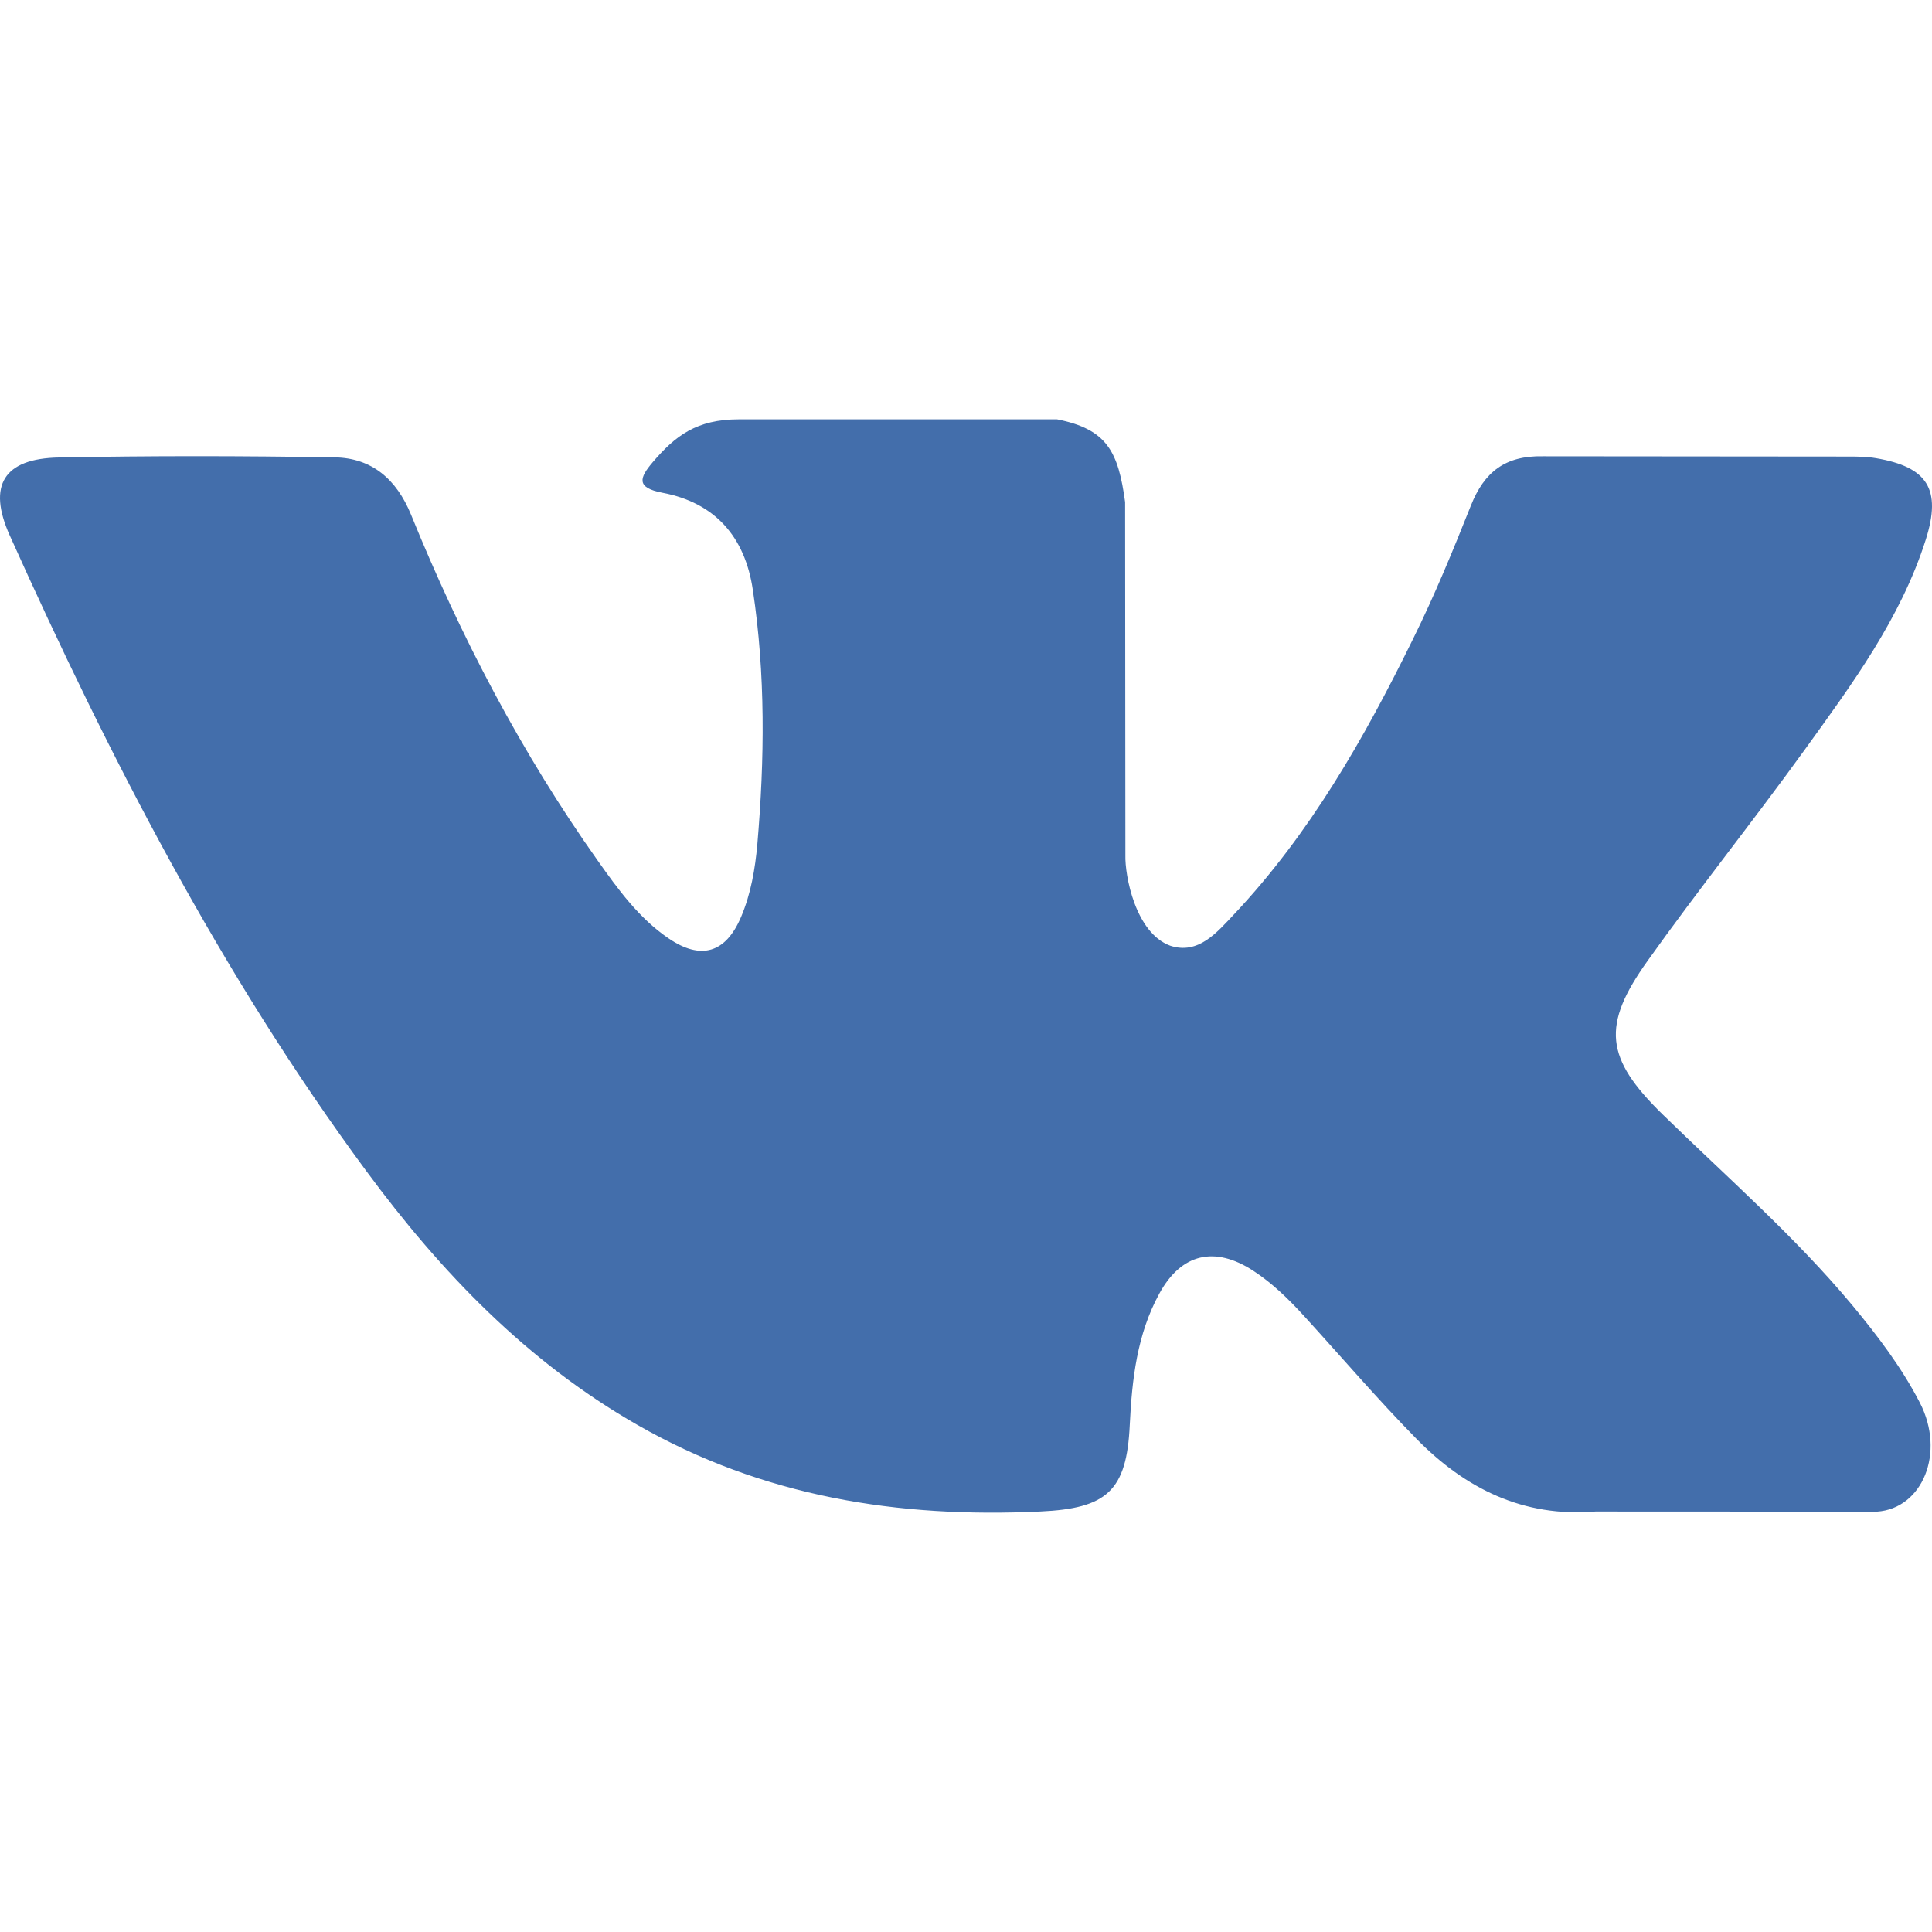
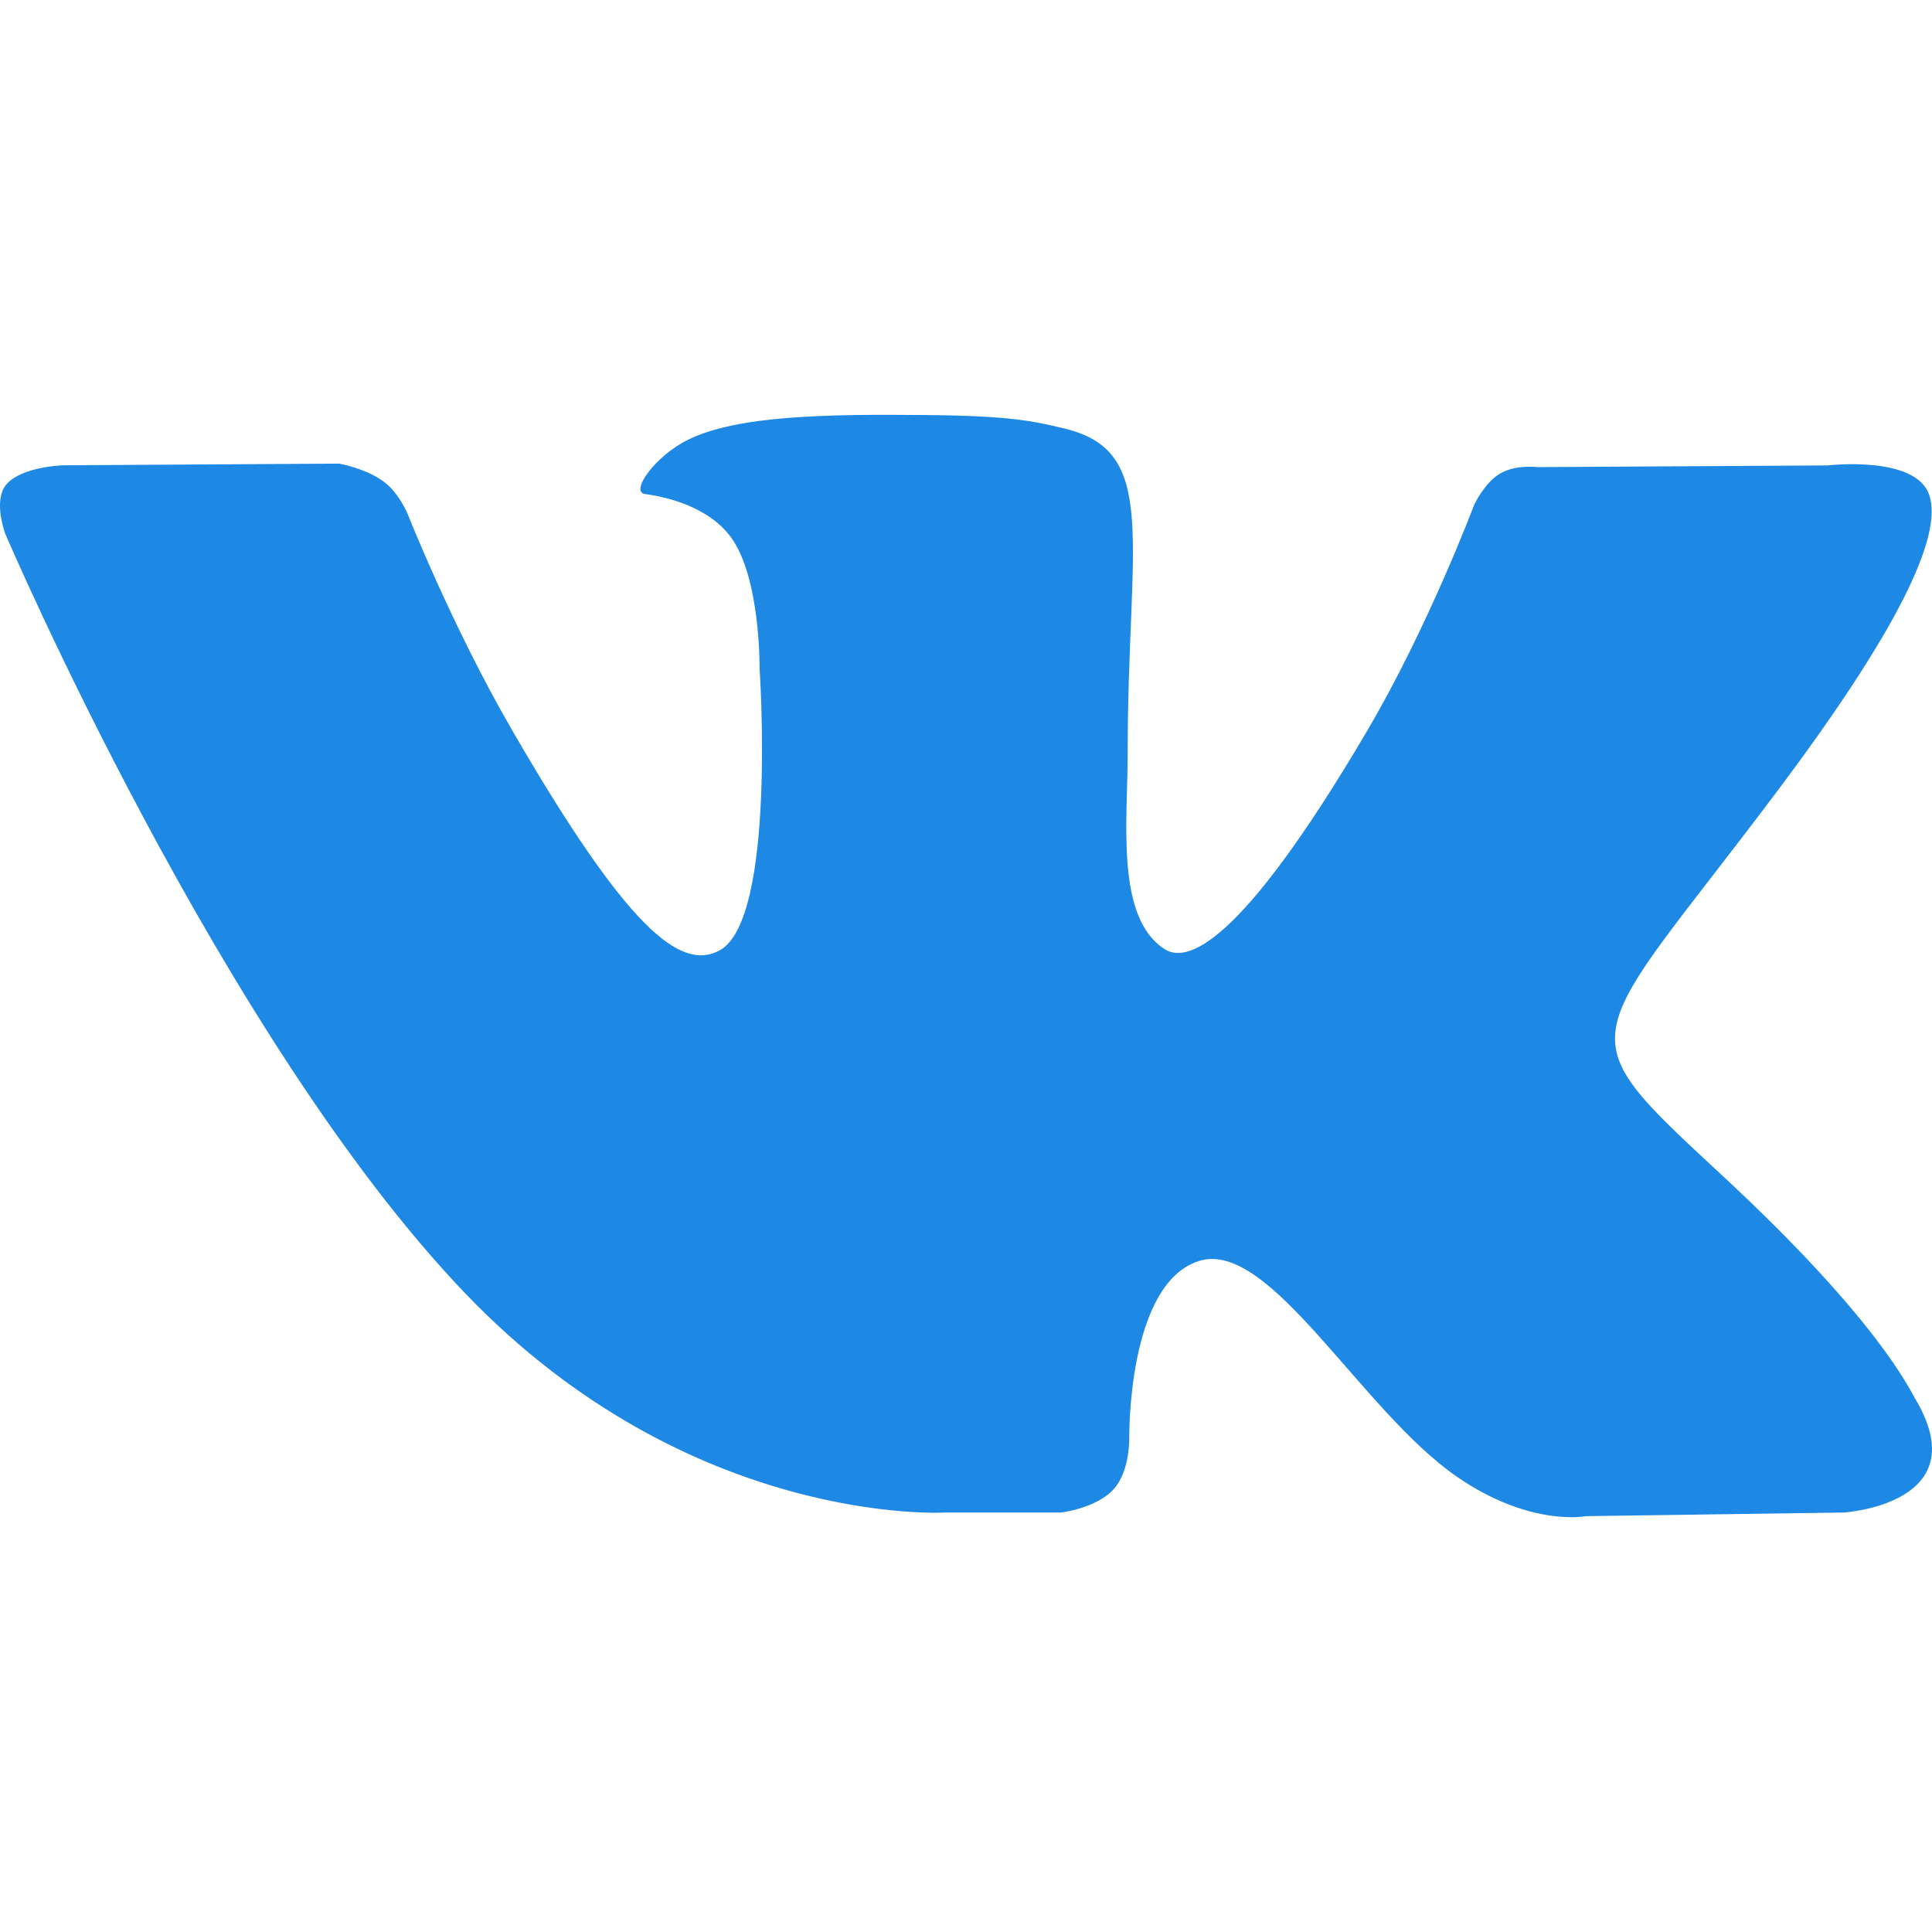
- <svg xmlns="http://www.w3.org/2000/svg" version="1.1" id="Layer_1" x="0px" y="0px" viewBox="0 0 512 512" style="enable-background:new 0 0 512 512;" xml:space="preserve">
-   <path style="fill:#436EAB;" d="M440.649,295.361c16.984,16.582,34.909,32.182,50.142,50.436  c6.729,8.112,13.099,16.482,17.973,25.896c6.906,13.382,0.651,28.108-11.348,28.907l-74.59-0.034  c-19.238,1.596-34.585-6.148-47.489-19.302c-10.327-10.519-19.891-21.714-29.821-32.588c-4.071-4.444-8.332-8.626-13.422-11.932  c-10.182-6.609-19.021-4.586-24.84,6.034c-5.926,10.802-7.271,22.762-7.853,34.8c-0.799,17.564-6.108,22.182-23.751,22.986  c-37.705,1.778-73.489-3.926-106.732-22.947c-29.308-16.768-52.034-40.441-71.816-67.24  C58.589,258.194,29.094,200.852,2.586,141.904c-5.967-13.281-1.603-20.41,13.051-20.663c24.333-0.473,48.663-0.439,73.025-0.034  c9.89,0.145,16.437,5.817,20.256,15.16c13.165,32.371,29.274,63.169,49.494,91.716c5.385,7.6,10.876,15.201,18.694,20.55  c8.65,5.923,15.236,3.96,19.305-5.676c2.582-6.11,3.713-12.691,4.295-19.234c1.928-22.513,2.182-44.988-1.199-67.422  c-2.076-14.001-9.962-23.065-23.933-25.714c-7.129-1.351-6.068-4.004-2.616-8.073c5.995-7.018,11.634-11.387,22.875-11.387h84.298  c13.271,2.619,16.218,8.581,18.035,21.934l0.072,93.637c-0.145,5.169,2.582,20.51,11.893,23.931  c7.452,2.436,12.364-3.526,16.836-8.251c20.183-21.421,34.588-46.737,47.457-72.951c5.711-11.527,10.622-23.497,15.381-35.458  c3.526-8.875,9.059-13.242,19.056-13.049l81.132,0.072c2.406,0,4.84,0.035,7.17,0.434c13.671,2.33,17.418,8.211,13.195,21.561  c-6.653,20.945-19.598,38.4-32.255,55.935c-13.53,18.721-28.001,36.802-41.418,55.634  C424.357,271.756,425.336,280.424,440.649,295.361L440.649,295.361z" />
+ <svg xmlns="http://www.w3.org/2000/svg" version="1.1" id="Capa_1" x="0px" y="0px" viewBox="0 0 511.962 511.962" style="enable-background:new 0 0 511.962 511.962;" xml:space="preserve">
+   <path style="fill:#1E88E5;" d="M250.503,400.807h30.592c0,0,9.248-1.024,13.952-6.112c4.352-4.672,4.192-13.44,4.192-13.44  s-0.608-41.056,18.464-47.104c18.784-5.952,42.912,39.68,68.48,57.248c19.328,13.28,34.016,10.368,34.016,10.368l68.384-0.96  c0,0,35.776-2.208,18.816-30.336c-1.376-2.304-9.888-20.8-50.848-58.816c-42.88-39.808-37.12-33.344,14.528-102.176  c31.456-41.92,44.032-67.52,40.096-78.464c-3.744-10.432-26.88-7.68-26.88-7.68l-76.928,0.448c0,0-5.696-0.768-9.952,1.76  c-4.128,2.496-6.784,8.256-6.784,8.256s-12.192,32.448-28.448,60.032c-34.272,58.208-48,61.28-53.6,57.664  c-13.024-8.416-9.76-33.856-9.76-51.904c0-56.416,8.544-79.936-16.672-86.016c-8.384-2.016-14.528-3.36-35.936-3.584  c-27.456-0.288-50.72,0.096-63.872,6.528c-8.768,4.288-15.52,13.856-11.392,14.4c5.088,0.672,16.608,3.104,22.72,11.424  c7.904,10.72,7.616,34.848,7.616,34.848s4.544,66.4-10.592,74.656c-10.4,5.664-24.64-5.888-55.2-58.72  c-15.648-27.04-27.488-56.96-27.488-56.96s-2.272-5.568-6.336-8.544c-4.928-3.616-11.84-4.768-11.84-4.768l-73.152,0.448  c0,0-10.976,0.32-15.008,5.088c-3.584,4.256-0.288,13.024-0.288,13.024s57.28,133.984,122.112,201.536  C182.983,404.871,250.503,400.807,250.503,400.807L250.503,400.807z" />
  <g>
</g>
  <g>
</g>
  <g>
</g>
  <g>
</g>
  <g>
</g>
  <g>
</g>
  <g>
</g>
  <g>
</g>
  <g>
</g>
  <g>
</g>
  <g>
</g>
  <g>
</g>
  <g>
</g>
  <g>
</g>
  <g>
</g>
</svg>
